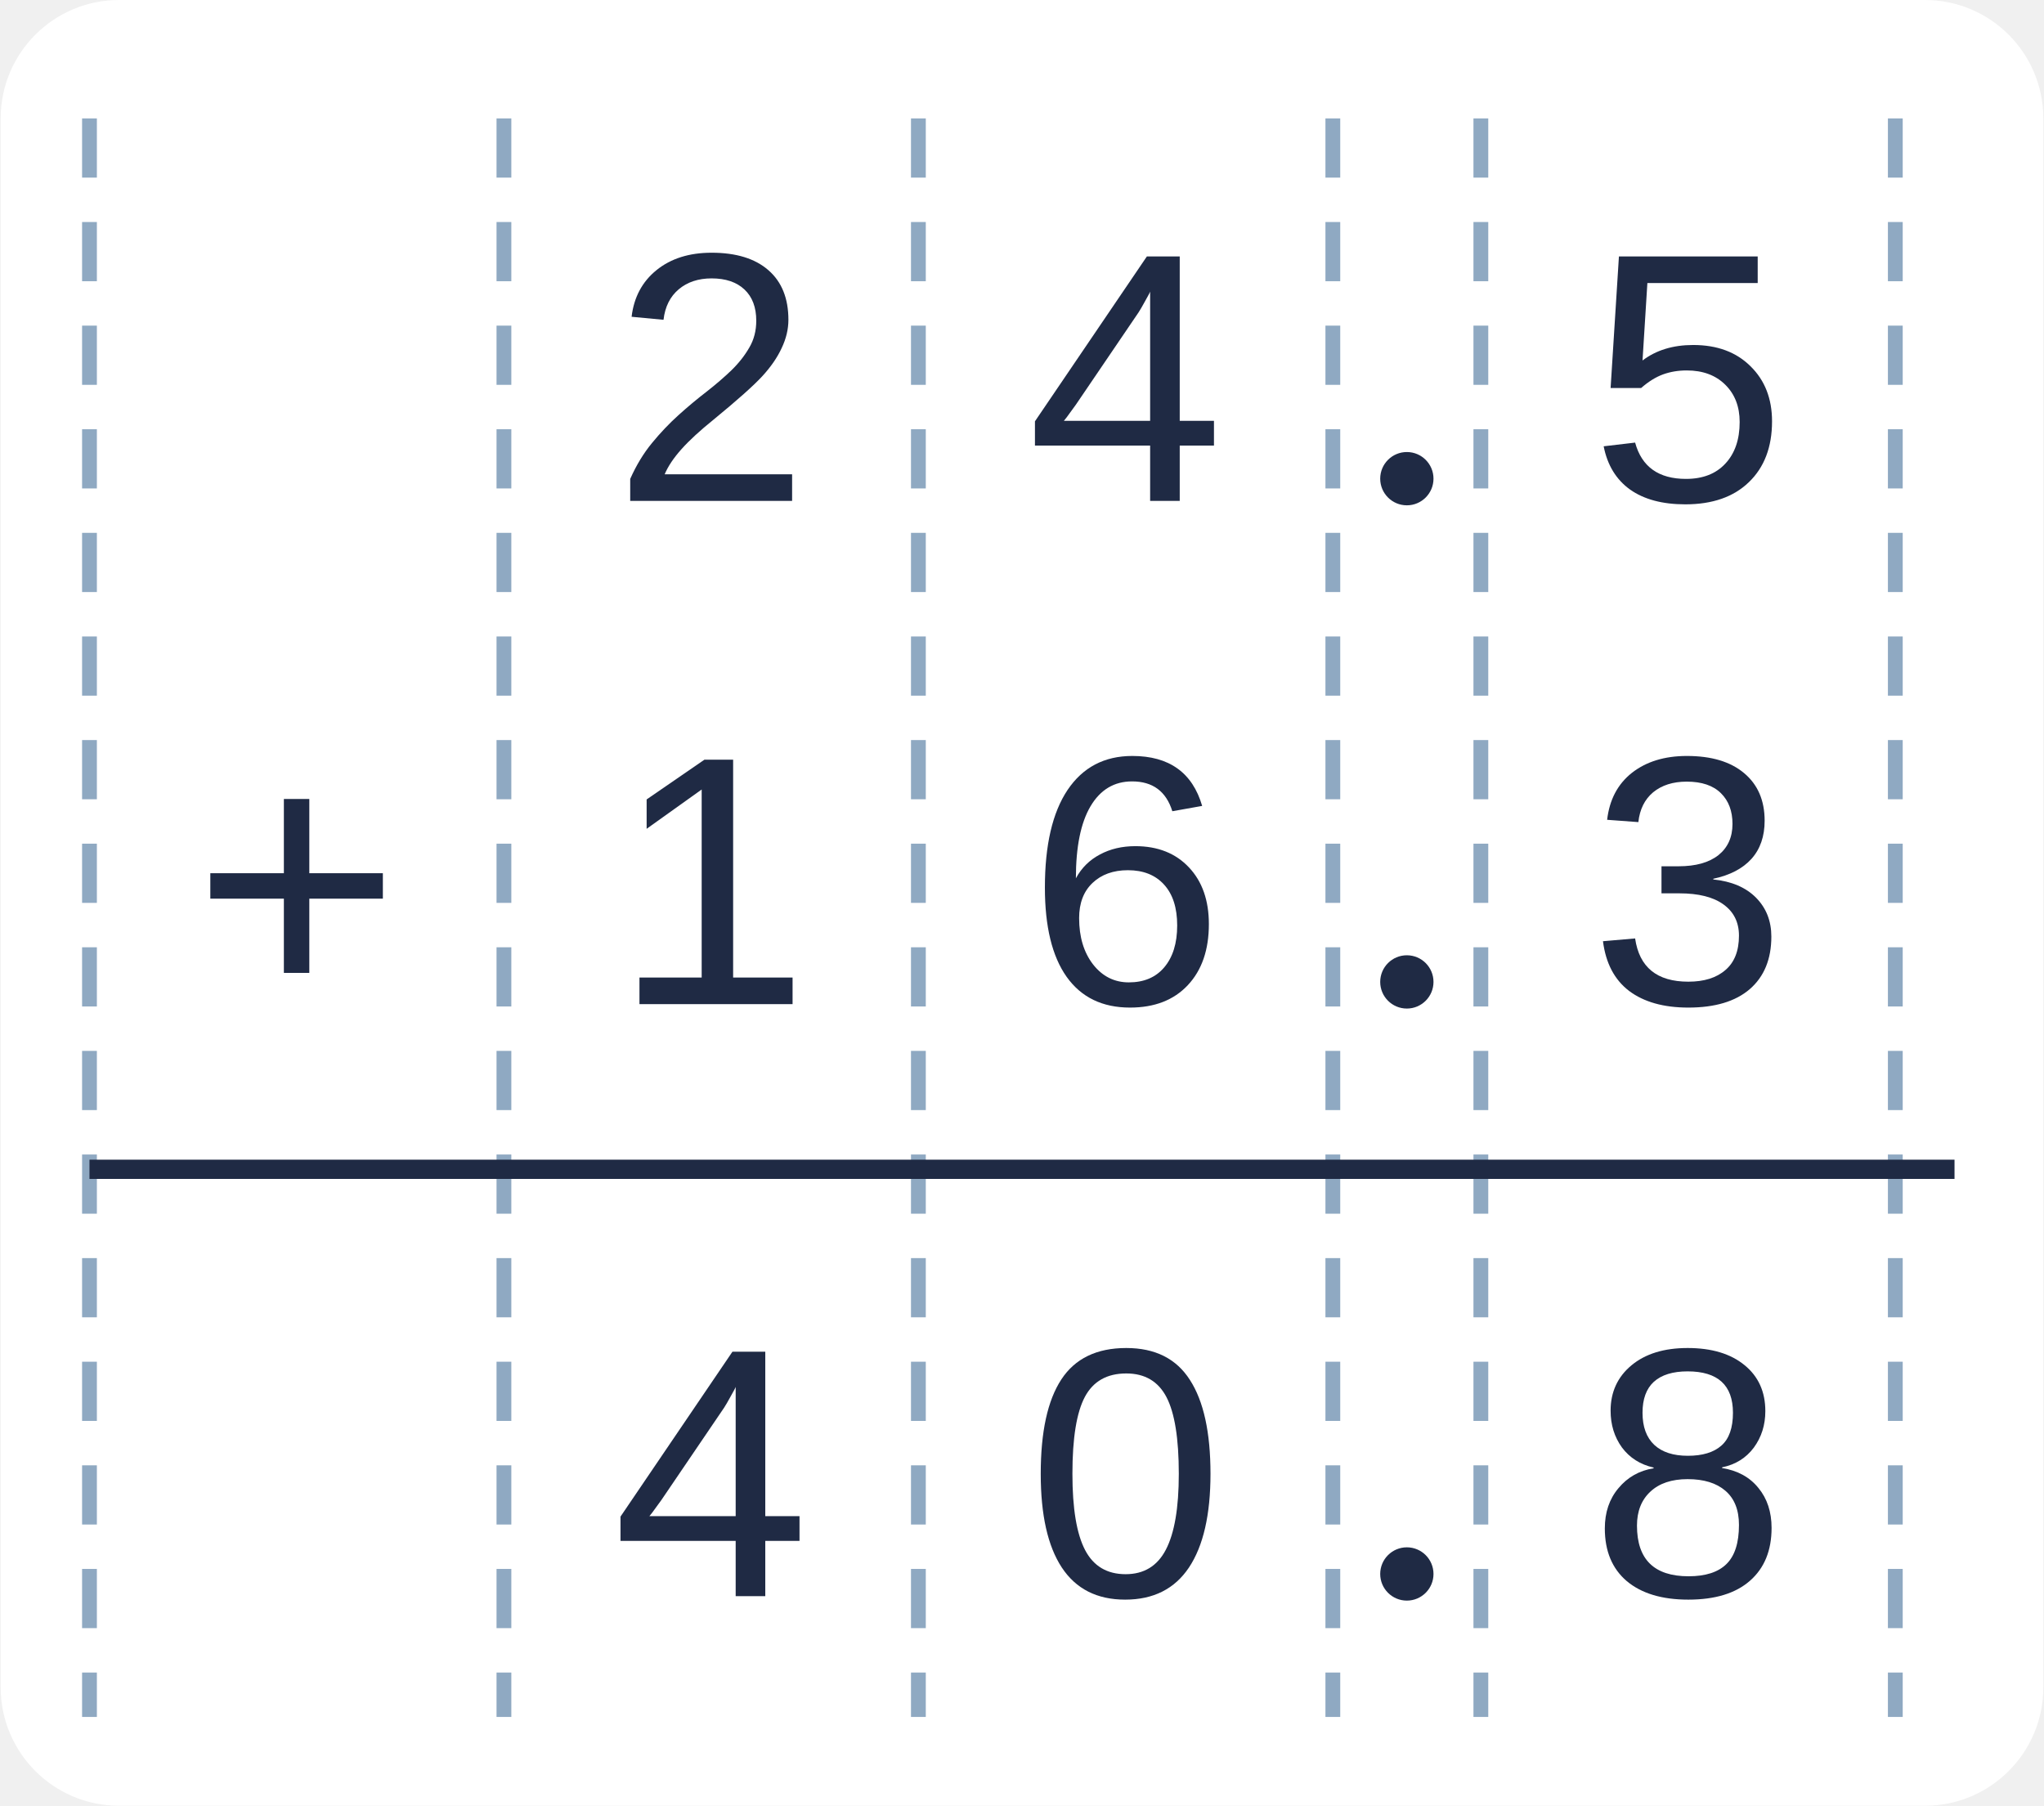
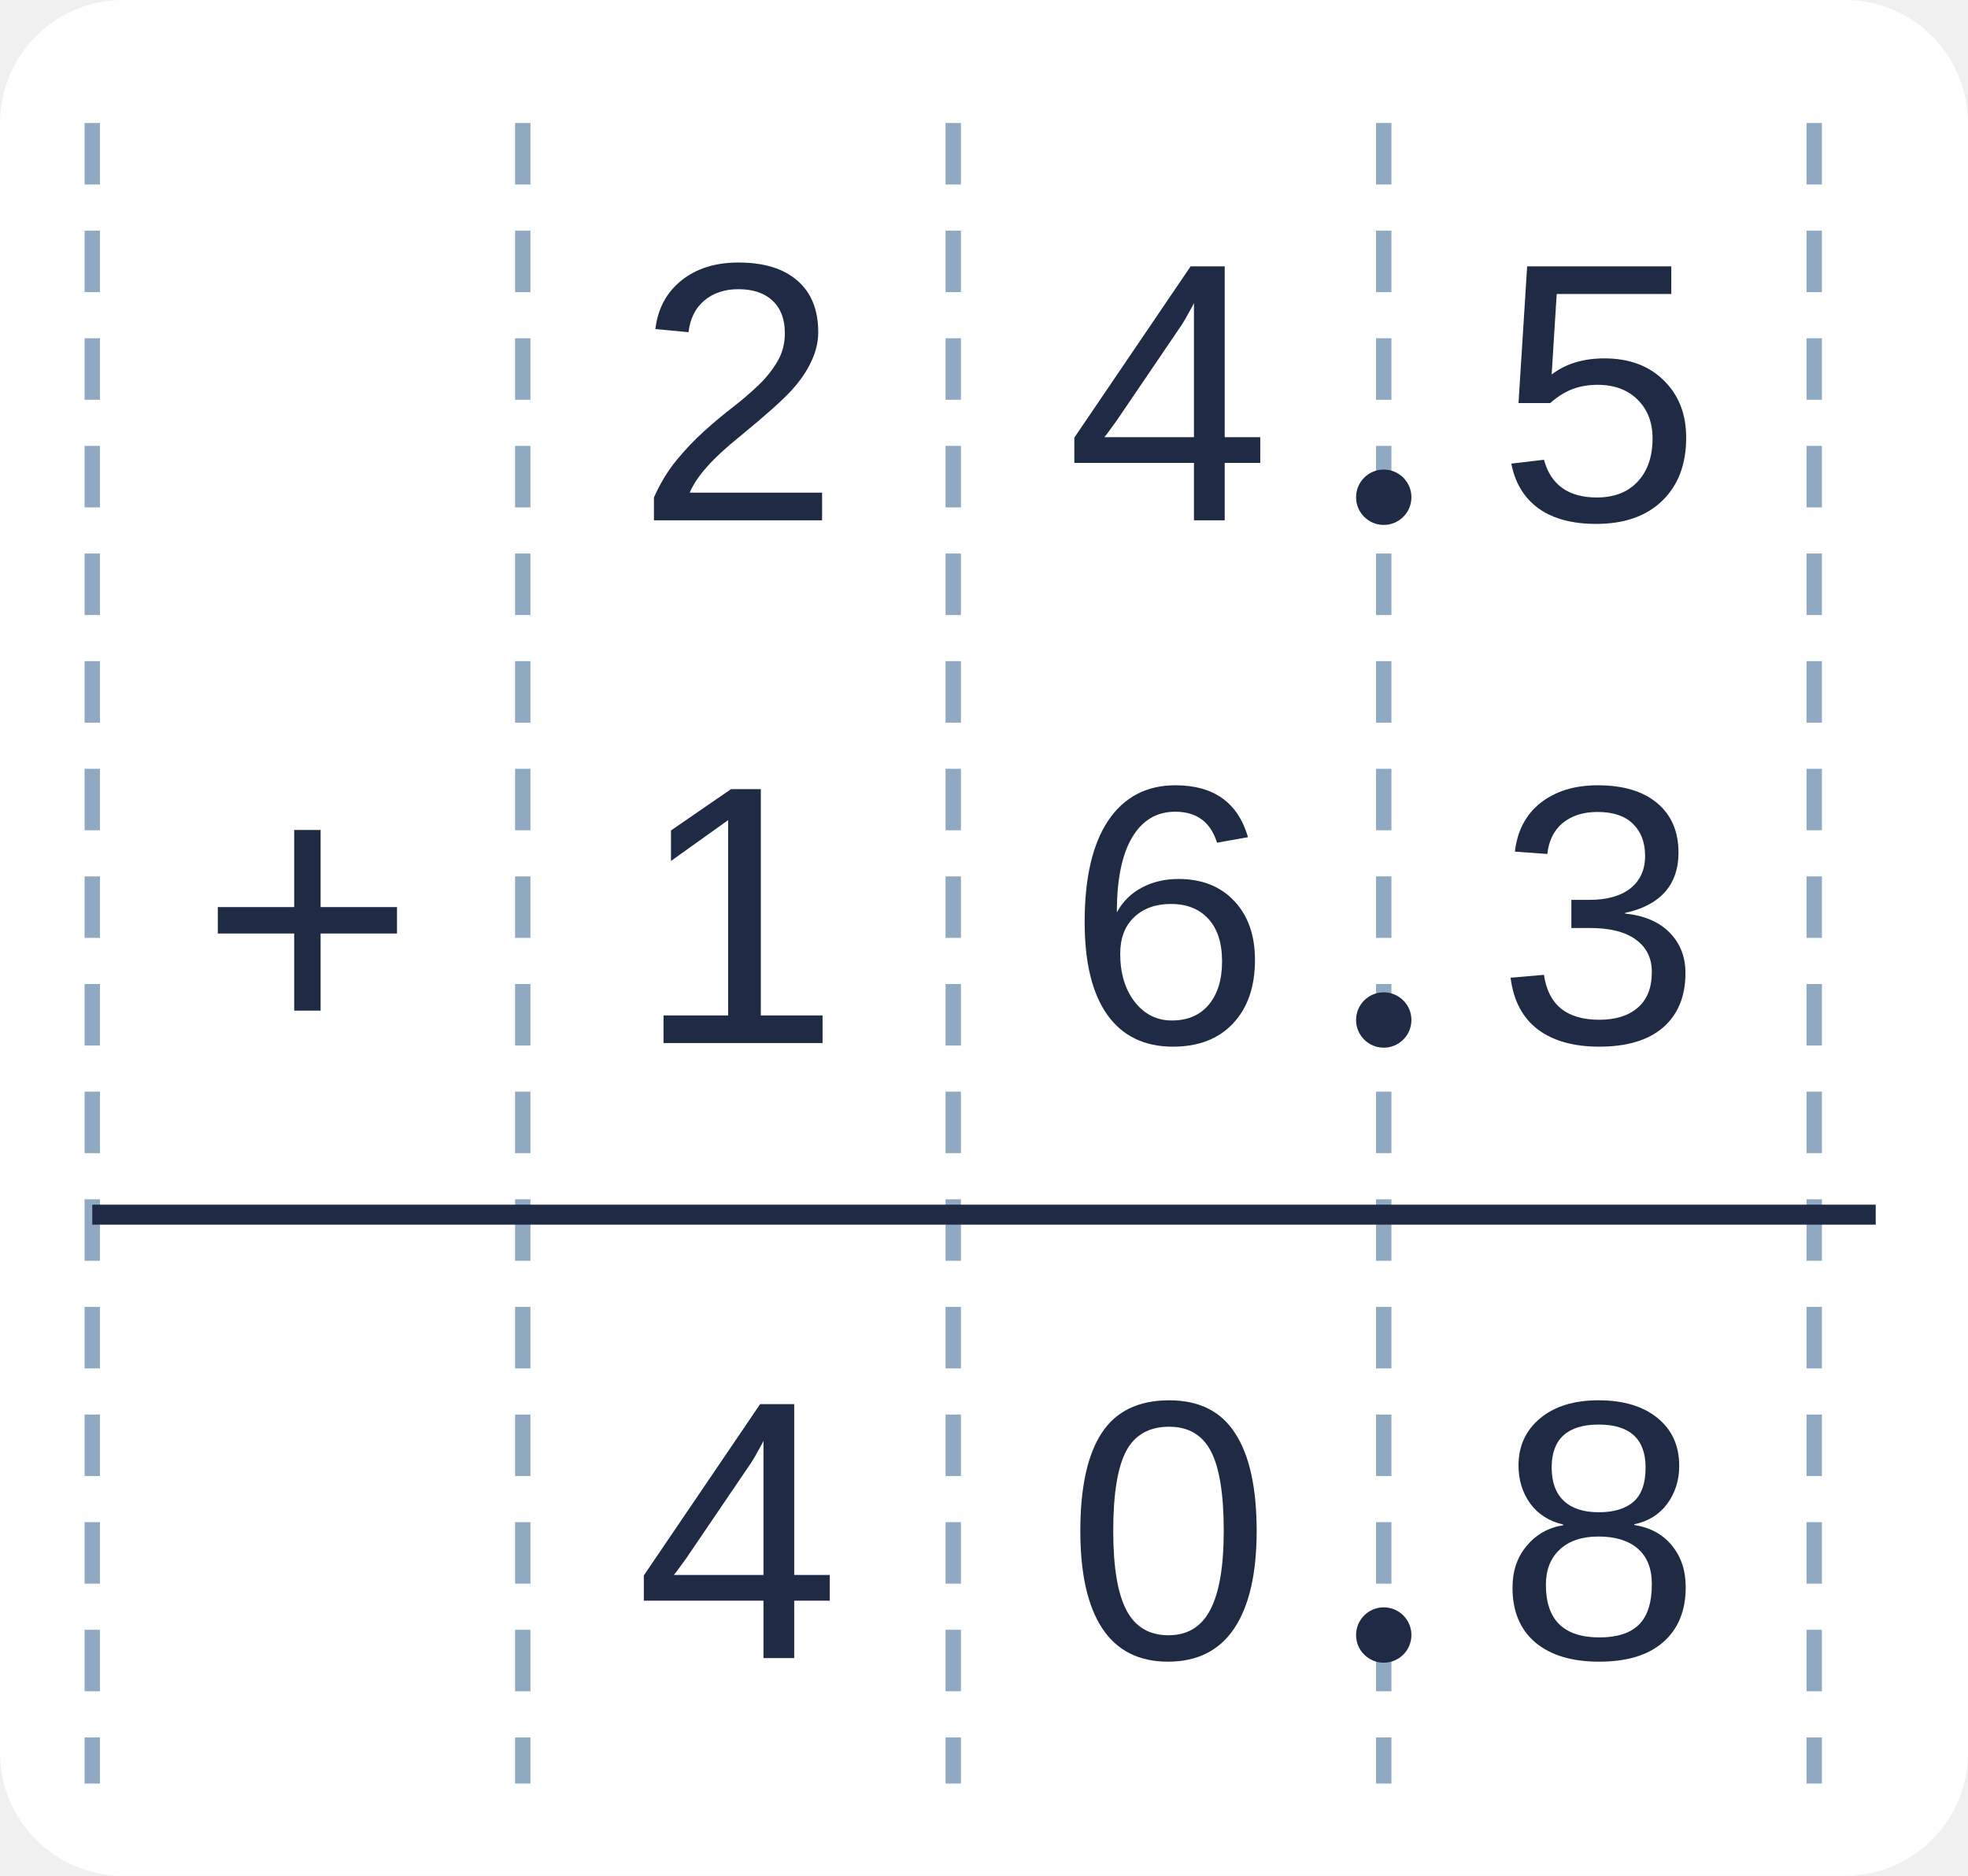
- <svg xmlns="http://www.w3.org/2000/svg" class="cmn-shushi" role="img" aria-label="竖式：24点5，加 16点3，40点8" style="display:inline-block;position:static;width:5.75em;height:5.08em;overflow:visible;fill:#1f2a44;stroke:none;vertical-align:top" viewBox="0 0 138 122" width="5.75em" height="5.08em" font-family="'Helvetica Neue', Arial, 'PingFang SC', sans-serif">
-   <rect x="0" y="0" width="138" height="122" rx="8" fill="#ffffff" />
+ <svg xmlns="http://www.w3.org/2000/svg" class="cmn-shushi" role="img" aria-label="竖式：24点5，加 16点3，40点8" style="display:inline-block;position:static;width:5.33em;height:5.08em;overflow:visible;fill:#1f2a44;stroke:none;vertical-align:top" viewBox="0 0 128 122" width="5.33em" height="5.08em" font-family="'Helvetica Neue', Arial, 'PingFang SC', sans-serif">
+   <rect x="0" y="0" width="128" height="122" rx="8" fill="#ffffff" />
  <line class="cmn-guide" x1="6" y1="8" x2="6" y2="116" stroke="#8fa9c2" stroke-width="1" stroke-dasharray="4 3" />
  <line class="cmn-guide" x1="34" y1="8" x2="34" y2="116" stroke="#8fa9c2" stroke-width="1" stroke-dasharray="4 3" />
  <line class="cmn-guide" x1="62" y1="8" x2="62" y2="116" stroke="#8fa9c2" stroke-width="1" stroke-dasharray="4 3" />
  <line class="cmn-guide" x1="90" y1="8" x2="90" y2="116" stroke="#8fa9c2" stroke-width="1" stroke-dasharray="4 3" />
-   <line class="cmn-guide" x1="100" y1="8" x2="100" y2="116" stroke="#8fa9c2" stroke-width="1" stroke-dasharray="4 3" />
-   <line class="cmn-guide" x1="128" y1="8" x2="128" y2="116" stroke="#8fa9c2" stroke-width="1" stroke-dasharray="4 3" />
+   <line class="cmn-guide" x1="118" y1="8" x2="118" y2="116" stroke="#8fa9c2" stroke-width="1" stroke-dasharray="4 3" />
  <text x="48" y="33.84" font-size="24" text-anchor="middle" fill="#1f2a44">2</text>
  <text x="76" y="33.84" font-size="24" text-anchor="middle" fill="#1f2a44">4</text>
-   <circle cx="95" cy="32.34" r="1.8" fill="#1f2a44" />
-   <text x="114" y="33.84" font-size="24" text-anchor="middle" fill="#1f2a44">5</text>
+   <circle class="cmn-dian" cx="90" cy="32.34" r="1.8" fill="#1f2a44" />
+   <text x="104" y="33.84" font-size="24" text-anchor="middle" fill="#1f2a44">5</text>
  <text x="20" y="67.84" font-size="24" text-anchor="middle" fill="#1f2a44">+</text>
  <text x="48" y="67.84" font-size="24" text-anchor="middle" fill="#1f2a44">1</text>
  <text x="76" y="67.84" font-size="24" text-anchor="middle" fill="#1f2a44">6</text>
-   <circle cx="95" cy="66.34" r="1.8" fill="#1f2a44" />
-   <text x="114" y="67.84" font-size="24" text-anchor="middle" fill="#1f2a44">3</text>
-   <line x1="6" y1="79" x2="132" y2="79" stroke="#1f2a44" stroke-width="1.3" />
+   <circle class="cmn-dian" cx="90" cy="66.34" r="1.8" fill="#1f2a44" />
+   <text x="104" y="67.84" font-size="24" text-anchor="middle" fill="#1f2a44">3</text>
+   <line x1="6" y1="79" x2="122" y2="79" stroke="#1f2a44" stroke-width="1.3" />
  <text x="48" y="107.84" font-size="24" text-anchor="middle" fill="#1f2a44">4</text>
  <text x="76" y="107.84" font-size="24" text-anchor="middle" fill="#1f2a44">0</text>
-   <circle cx="95" cy="106.34" r="1.8" fill="#1f2a44" />
-   <text x="114" y="107.84" font-size="24" text-anchor="middle" fill="#1f2a44">8</text>
+   <circle class="cmn-dian" cx="90" cy="106.34" r="1.8" fill="#1f2a44" />
+   <text x="104" y="107.84" font-size="24" text-anchor="middle" fill="#1f2a44">8</text>
</svg>
